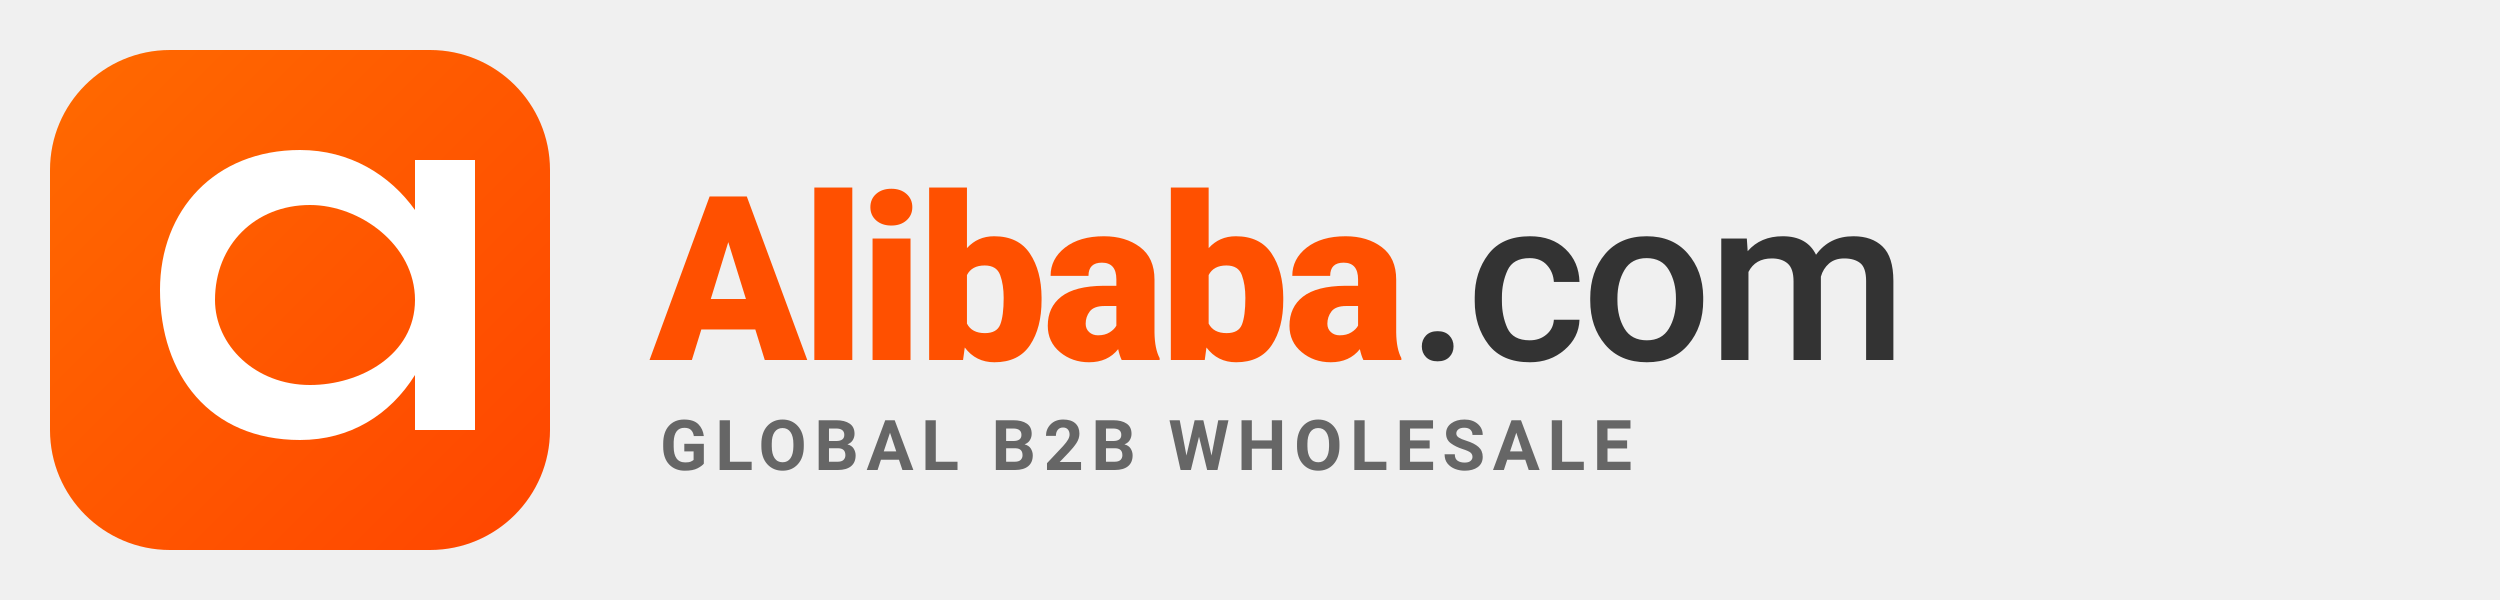
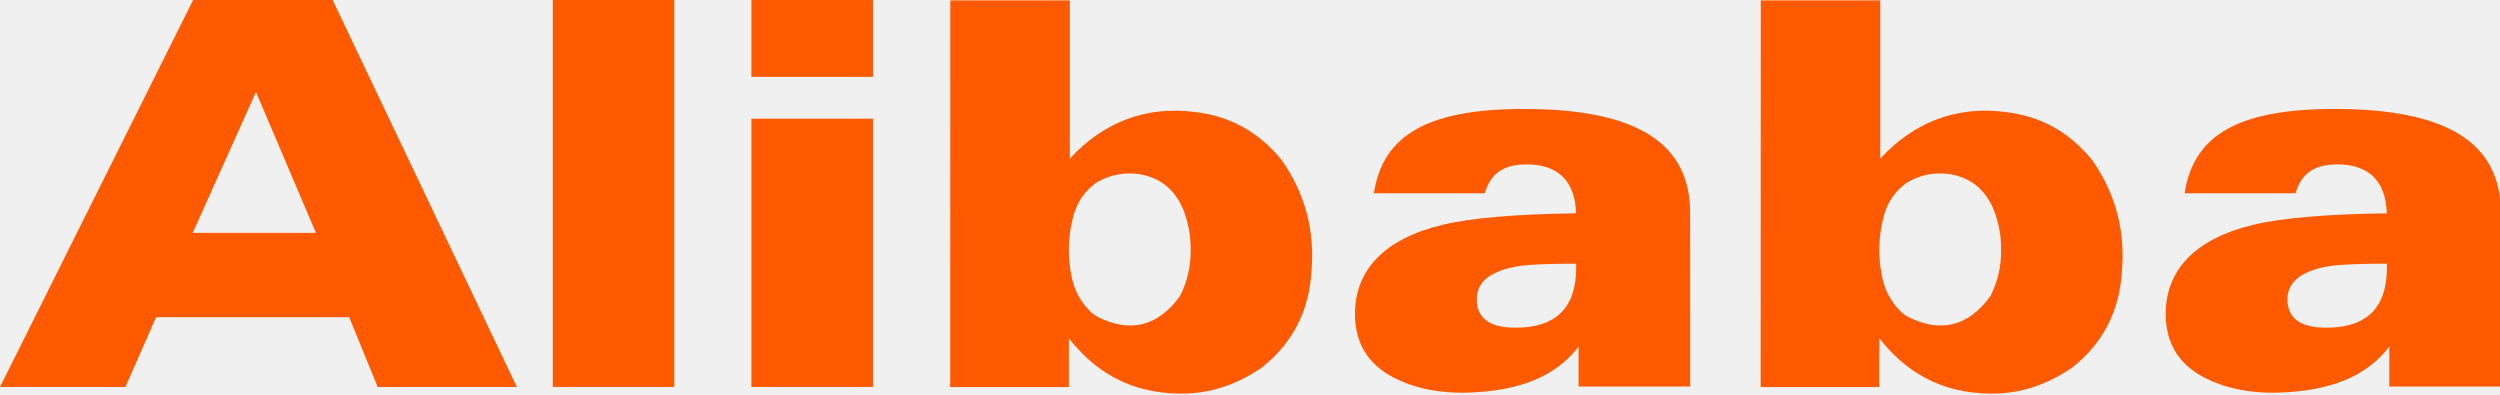
- <svg xmlns="http://www.w3.org/2000/svg" viewBox="0 0 500 120" width="500" height="120">
-   <defs>
-     <linearGradient id="alibaba-grad" x1="0%" y1="0%" x2="100%" y2="100%">
-       <stop offset="0%" stop-color="#FF6A00" />
-       <stop offset="100%" stop-color="#FF4500" />
-     </linearGradient>
+ <svg xmlns="http://www.w3.org/2000/svg" version="1.1" width="773" height="122" xml:space="preserve">
+   <rect id="backgroundrect" width="100%" height="100%" x="0" y="0" fill="none" stroke="none" style="" class="" />
+   <defs id="defs6">
+     <clipPath clipPathUnits="userSpaceOnUse" id="clipPath16">
+       <path d="M 0.686,0 H 1190.237 V 806.909 H 0.686 Z" id="path14" />
+     </clipPath>
+     <clipPath clipPathUnits="userSpaceOnUse" id="clipPath30">
+       <path d="M 0,807.874 H 1190.55 V 0 H 0 Z" id="path28" />
+     </clipPath>
+     <clipPath clipPathUnits="userSpaceOnUse" id="clipPath38">
+       <path d="M 792.662,685.752 H 1152.2 V 326.216 H 792.662 Z" id="path36" />
+     </clipPath>
  </defs>
-   <rect x="10" y="10" width="100" height="100" rx="24" fill="url(#alibaba-grad)" />
-   <path d="M60 30 C43 30 32 42 32 58 C32 75 42 88 60 88 C70 88 78 83 83 75 L83 86 L95 86 L95 32 L83 32 L83 42 C78 35 70 30 60 30 Z M62 41 C72 41 83 49 83 60 C83 71 72 77 62 77 C51 77 43 69 43 60 C43 49 51 41 62 41 Z" fill="#FFFFFF" />
-   <text x="130" y="72" font-family="'Roboto', 'Helvetica Neue', Arial, sans-serif" font-size="46" font-weight="900" fill="#FF5000" letter-spacing="-1">Alibaba<tspan fill="#333333" font-weight="500">.com</tspan>
-   </text>
-   <text x="132" y="94" font-family="'Roboto', 'Helvetica Neue', Arial, sans-serif" font-size="14" font-weight="700" fill="#666666" letter-spacing="1.5">GLOBAL B2B WHOLESALE</text>
+   <g class="currentLayer" style="">
+     <g class="selected">
+       <path d="m487.347,82.828 c0,12.332 -6.249,18.498 -18.741,18.498 c-8.006,0 -12.006,-2.926 -12.006,-8.799 c0,-5.323 4.217,-8.715 12.62,-10.185 c3.105,-0.543 9.144,-0.818 18.127,-0.818 zm35.239,-16.99 c0,-21.399 -16.204,-31.45 -47.941,-32.108 c-33.079,-0.684 -47.053,7.93 -49.833,26.019 h34.3 c1.655,-5.891 5.616,-9.188 13.827,-8.901 c8.07,0.288 14.076,4.383 14.377,15.105 c-18.46,0.275 -32.057,1.348 -41.392,3.585 c-18.012,4.319 -26.964,14.14 -26.964,27.501 c0,9.003 3.987,15.578 11.936,19.706 c5.987,3.093 13.757,4.978 23.303,4.645 c15.642,-0.543 26.913,-5.003 33.897,-14.23 v12.358 h34.504 z" style="fill:#ff5a00;fill-opacity:1;fill-rule:nonzero;stroke:none;stroke-width:6.39" id="path72" class="" />
+       <path d="m738.026,82.828 c0,12.332 -6.255,18.498 -18.741,18.498 c-8.006,0 -12.006,-2.926 -12.006,-8.799 c0,-5.323 4.211,-8.715 12.62,-10.185 c3.105,-0.543 9.137,-0.818 18.127,-0.818 zm35.239,-16.99 c0,-21.399 -16.21,-31.45 -47.941,-32.108 c-33.086,-0.684 -47.06,7.93 -49.833,26.019 h34.3 c1.655,-5.891 5.616,-9.188 13.827,-8.901 c8.064,0.288 14.07,4.383 14.37,15.105 c-18.453,0.275 -32.057,1.348 -41.392,3.585 c-18.006,4.319 -26.958,14.14 -26.958,27.501 c0,9.003 3.981,15.578 11.929,19.706 c5.993,3.093 13.763,4.978 23.303,4.645 c15.648,-0.543 26.92,-5.003 33.897,-14.23 v12.358 h34.504 z" style="fill:#ff5a00;fill-opacity:1;fill-rule:nonzero;stroke:none;stroke-width:6.39" id="path76" class="" />
+       <path d="M59.577,72.005 L79.148,28.44 L97.685,72.005 zM59.717,-2.9547119417827616e-8 L-0,119.652 h38.772 l9.476,-21.565 h59.718 l8.818,21.565 h43.028 L102.848,-2.9547119417827616e-8 z" style="fill:#ff5a00;fill-opacity:1;fill-rule:nonzero;stroke:none;stroke-width:6.39" id="path80" class="" />
+       <path d="m170.914,119.648 h37.577 V0.003 h-37.577 z" style="fill:#ff5a00;fill-opacity:1;fill-rule:nonzero;stroke:none;stroke-width:6.39" id="path82" class="" />
+       <path id="path84" style="fill:#ff5a00;fill-opacity:1;fill-rule:nonzero;stroke:none;stroke-width:6.39" d="M232.338,0.003 L232.338,23.765 L269.914,23.765 L269.914,0.003 L232.338,0.003 zM232.338,36.693 L232.338,119.648 L269.914,119.648 L269.914,36.693 L232.338,36.693 z" class="" />
+       <path d="m364.89,91.505 c-6.894,9.489 -15.495,11.591 -25.789,6.326 c-0.543,-0.358 -1.061,-0.735 -1.565,-1.125 c-3.24,-3.01 -5.303,-6.703 -6.185,-11.086 c-1.323,-6.441 -1.118,-12.818 0.613,-19.131 c1.233,-4.281 3.623,-7.655 7.182,-10.102 c4.089,-2.358 8.441,-3.208 13.035,-2.556 c6.428,1.016 10.958,4.613 13.61,10.792 c1.636,4.051 2.422,8.294 2.358,12.709 c0.064,5.003 -1.022,9.725 -3.259,14.172 m-71.085,28.185 h36.689 v-14.741 v-0.345 c9.719,12.402 22,17.603 36.919,17.067 c8.313,-0.422 15.961,-3.303 22.888,-8.14 c9.386,-7.495 14.46,-17.367 15.214,-29.629 c1.067,-12.626 -1.987,-24.07 -9.169,-34.344 c-6.99,-8.658 -15.897,-13.635 -26.728,-14.907 c-15.06,-1.994 -28.306,2.971 -38.83,14.396 V0.114 h-36.945 z" style="fill:#ff5a00;fill-opacity:1;fill-rule:nonzero;stroke:none;stroke-width:6.39" id="path90" class="" />
+       <path d="m615.476,91.505 c-6.894,9.489 -15.495,11.591 -25.789,6.326 c-0.543,-0.358 -1.061,-0.735 -1.565,-1.125 c-3.24,-3.01 -5.303,-6.703 -6.185,-11.086 c-1.323,-6.441 -1.118,-12.818 0.613,-19.131 c1.233,-4.281 3.623,-7.655 7.182,-10.102 c4.089,-2.358 8.441,-3.208 13.035,-2.556 c6.428,1.016 10.958,4.613 13.604,10.792 c1.642,4.051 2.428,8.294 2.364,12.709 c0.064,5.003 -1.022,9.725 -3.259,14.172 m-71.085,28.185 h36.689 v-14.741 v-0.345 c9.719,12.402 22,17.603 36.919,17.067 c8.313,-0.422 15.961,-3.303 22.888,-8.14 c9.386,-7.495 14.46,-17.367 15.214,-29.629 c1.067,-12.626 -1.987,-24.07 -9.169,-34.344 c-6.99,-8.658 -15.897,-13.635 -26.728,-14.907 c-15.06,-1.994 -28.306,2.971 -38.83,14.396 V0.114 H544.43 z" style="fill:#ff5a00;fill-opacity:1;fill-rule:nonzero;stroke:none;stroke-width:6.39" id="path94" class="" />
+     </g>
+   </g>
</svg>
